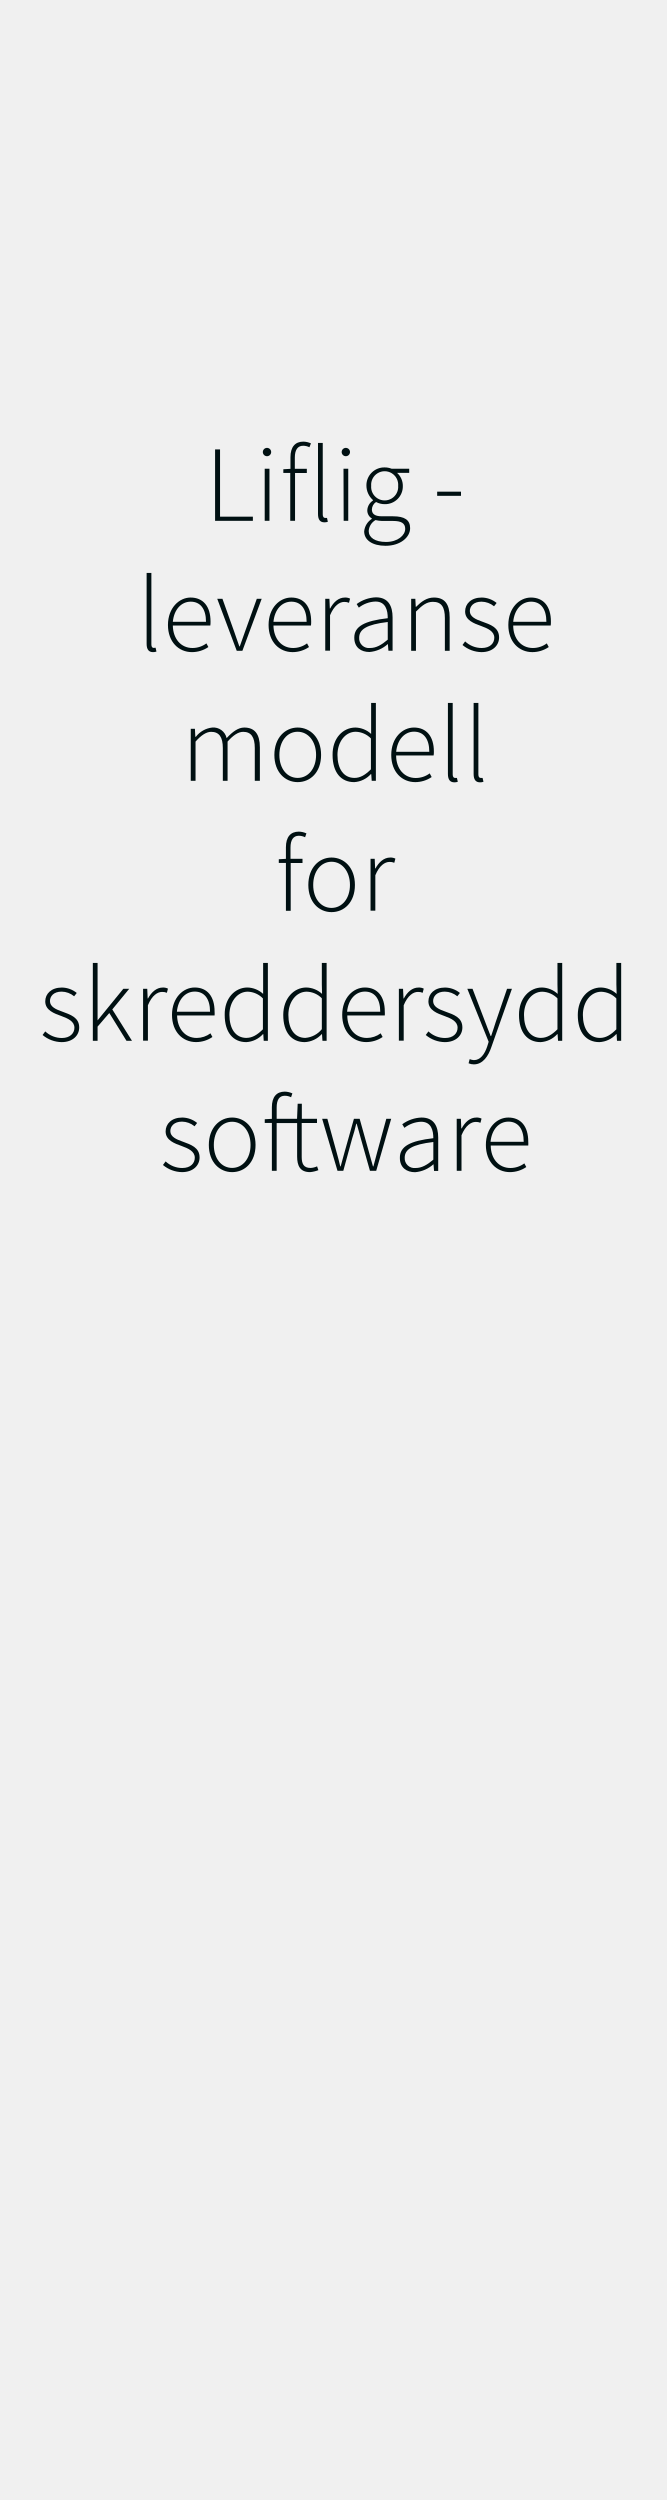
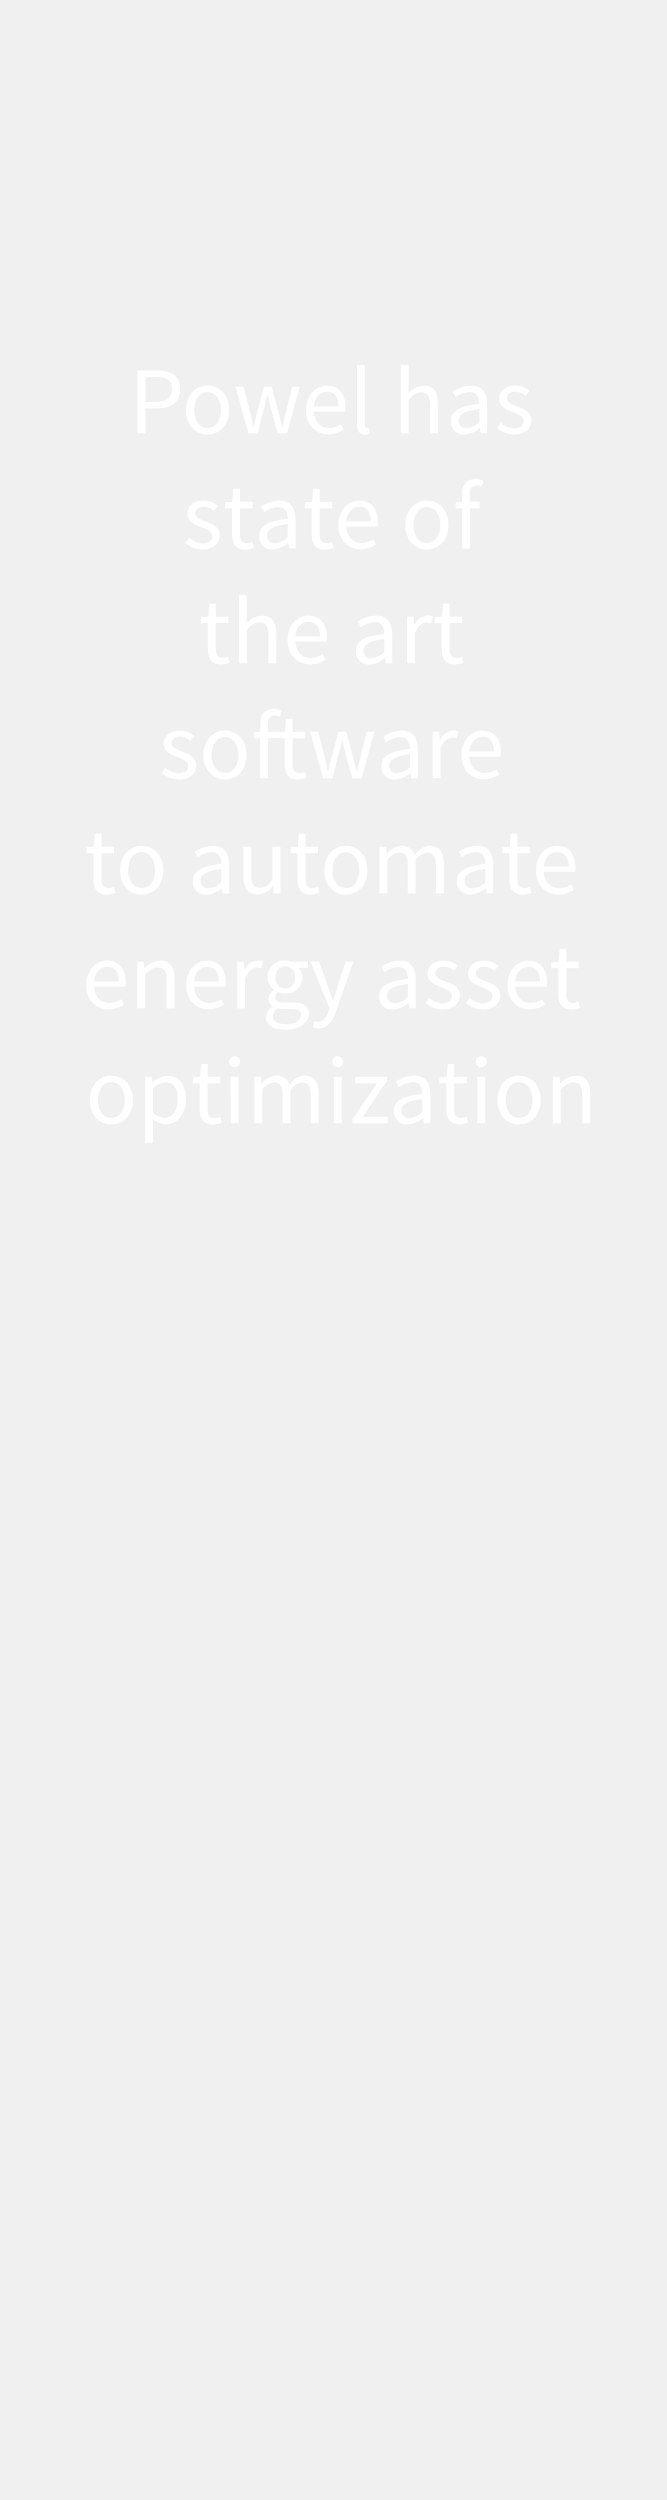
<svg xmlns="http://www.w3.org/2000/svg" id="Layer_1" data-name="Layer 1" viewBox="0 0 160 600">
  <defs>
-     <style>.cls-1{fill:#001012;}</style>
+     <style>.cls-1{fill:#fff;}</style>
  </defs>
-   <path class="cls-1" d="M51.62,107.86h1.19V124h7.88v1H51.62Z" />
-   <path class="cls-1" d="M63.08,108.49a1,1,0,1,1,1,1A1,1,0,0,1,63.08,108.49Zm.45,4h1.14V125H63.53Z" />
-   <path class="cls-1" d="M74.26,107.34a3.36,3.36,0,0,0-1.5-.36c-1.33,0-2,1-2,2.83v2.71h2.88v1H70.81V125H69.66V113.51H68v-.89l1.71-.1v-2.78c0-2.47,1.12-3.75,3.1-3.75a4.68,4.68,0,0,1,1.82.42Z" />
-   <path class="cls-1" d="M76.32,106.3h1.14v17.19c0,.55.24.81.55.81a2.12,2.12,0,0,0,.47,0l.2.93a2.33,2.33,0,0,1-.83.13c-1,0-1.53-.62-1.53-2Z" />
-   <path class="cls-1" d="M82,108.49a1,1,0,1,1,1,1A1,1,0,0,1,82,108.49Zm.44,4h1.14V125H82.48Z" />
-   <path class="cls-1" d="M89.24,124.53v-.1a2.24,2.24,0,0,1-1.09-2,2.92,2.92,0,0,1,1.35-2.29V120a4.64,4.64,0,0,1-1.56-3.43,4.29,4.29,0,0,1,4.39-4.39,4.38,4.38,0,0,1,1.64.31h4.24v1H95.3a4.17,4.17,0,0,1,1.38,3.15A4.26,4.26,0,0,1,92.33,121a4.34,4.34,0,0,1-2.08-.52,2.25,2.25,0,0,0-1,1.8c0,.91.52,1.63,2.39,1.63h2.68c2.81,0,4.11.89,4.11,2.86,0,2.16-2.32,4.22-5.9,4.22-3.15,0-5.13-1.36-5.13-3.46A4,4,0,0,1,89.24,124.53Zm3.41,5.54c2.8,0,4.6-1.59,4.6-3.15,0-1.37-1-1.89-2.89-1.89H91.68a8.25,8.25,0,0,1-1.56-.21,3.26,3.26,0,0,0-1.63,2.62C88.49,129,90,130.07,92.65,130.07Zm2.91-13.47a3.25,3.25,0,1,0-6.48,0,3.25,3.25,0,1,0,6.48,0Z" />
-   <path class="cls-1" d="M104.92,118h5.72v1h-5.72Z" />
-   <path class="cls-1" d="M35.19,137.5h1.14v17.19c0,.55.23.81.55.81a2.05,2.05,0,0,0,.46-.05l.21.93a2.37,2.37,0,0,1-.83.13c-1,0-1.53-.62-1.53-2Z" />
-   <path class="cls-1" d="M45.74,143.41c3,0,4.79,2.1,4.79,5.77a6,6,0,0,1-.05.94h-9c.05,3.14,1.9,5.4,4.71,5.4a5.56,5.56,0,0,0,3.35-1.11l.47.88a7,7,0,0,1-3.93,1.22c-3.2,0-5.77-2.44-5.77-6.52S43,143.41,45.74,143.41Zm3.7,5.82c0-3.2-1.44-4.83-3.67-4.83s-4,1.84-4.29,4.83Z" />
-   <path class="cls-1" d="M52.14,143.72h1.25l2.8,7.83c.39,1.19.86,2.44,1.25,3.58h.11c.41-1.14.85-2.39,1.27-3.58l2.81-7.83H62.8L58.17,156.2H56.82Z" />
-   <path class="cls-1" d="M69.9,143.41c3,0,4.78,2.1,4.78,5.77a6,6,0,0,1-.05.94h-9c.05,3.14,1.9,5.4,4.71,5.4a5.54,5.54,0,0,0,3.35-1.11l.47.88a7,7,0,0,1-3.93,1.22c-3.19,0-5.77-2.44-5.77-6.52S67.11,143.41,69.9,143.41Zm3.69,5.82c0-3.2-1.43-4.83-3.67-4.83s-4,1.84-4.29,4.83Z" />
-   <path class="cls-1" d="M78.06,143.72h1l.1,2.31h.08c.83-1.53,2-2.62,3.54-2.62a2.52,2.52,0,0,1,1.24.26l-.26,1a2.64,2.64,0,0,0-1.14-.21c-1.12,0-2.44.86-3.41,3.2v8.5H78.06Z" />
-   <path class="cls-1" d="M93.06,148.37c0-1.89-.49-4-2.94-4a6.81,6.81,0,0,0-4,1.46l-.52-.86a8.34,8.34,0,0,1,4.62-1.61c3,0,4,2.13,4,4.81v8h-1l-.13-1.61h0a7.41,7.41,0,0,1-4.42,1.92c-2,0-3.64-1.06-3.64-3.43C85,150.32,87.52,149,93.06,148.37Zm-4.24,7.15c1.43,0,2.71-.7,4.24-2v-4.24c-5.12.6-6.86,1.79-6.86,3.77A2.33,2.33,0,0,0,88.82,155.52Z" />
-   <path class="cls-1" d="M98.68,143.72h1l.1,1.92h.08c1.27-1.27,2.57-2.23,4.29-2.23,2.57,0,3.77,1.56,3.77,4.78v8h-1.15v-7.85c0-2.65-.83-3.9-2.86-3.9-1.48,0-2.54.78-4.08,2.34v9.41H98.68Z" />
-   <path class="cls-1" d="M111.63,153.94a5.78,5.78,0,0,0,4,1.58c2,0,3-1.14,3-2.47,0-1.56-1.61-2.23-3-2.75-1.9-.68-4-1.43-4-3.56,0-1.82,1.43-3.33,4-3.33a5.76,5.76,0,0,1,3.56,1.3l-.62.8a4.77,4.77,0,0,0-3-1.11c-1.93,0-2.81,1.11-2.81,2.26,0,1.38,1.45,2,2.94,2.52,2,.73,4.08,1.38,4.08,3.82,0,1.87-1.51,3.51-4.21,3.51A7.26,7.26,0,0,1,111,154.8Z" />
-   <path class="cls-1" d="M127.43,143.41c3,0,4.79,2.1,4.79,5.77a6,6,0,0,1-.05.94h-9c0,3.14,1.9,5.4,4.71,5.4a5.56,5.56,0,0,0,3.35-1.11l.47.88a7,7,0,0,1-3.93,1.22c-3.2,0-5.77-2.44-5.77-6.52S124.65,143.41,127.43,143.41Zm3.7,5.82c0-3.2-1.43-4.83-3.67-4.83s-4,1.84-4.29,4.83Z" />
-   <path class="cls-1" d="M45.78,174.92h1l.1,1.92H47a5.73,5.73,0,0,1,3.93-2.23,3.25,3.25,0,0,1,3.46,2.54c1.43-1.55,2.8-2.54,4.23-2.54,2.5,0,3.75,1.56,3.75,4.78v8H61.15v-7.85c0-2.65-.89-3.9-2.78-3.9-1.17,0-2.37.78-3.75,2.34v9.41H53.48v-7.85c0-2.65-.89-3.9-2.81-3.9q-1.68,0-3.74,2.34v9.41H45.78Z" />
-   <path class="cls-1" d="M71.44,174.61c3,0,5.62,2.39,5.62,6.58s-2.6,6.52-5.62,6.52-5.59-2.39-5.59-6.52S68.45,174.61,71.44,174.61Zm0,12.09c2.53,0,4.42-2.24,4.42-5.51s-1.89-5.57-4.42-5.57-4.39,2.26-4.39,5.57S68.92,186.7,71.44,186.7Z" />
-   <path class="cls-1" d="M85.3,174.61a5.77,5.77,0,0,1,3.77,1.53l0-2.29V168.7h1.14v18.7h-1l-.11-1.61H89a5.84,5.84,0,0,1-4,1.92c-3.15,0-5.18-2.31-5.18-6.52C79.76,177.15,82.34,174.61,85.3,174.61Zm-.21,12.09c1.38,0,2.6-.73,3.93-2.06v-7.41a5.29,5.29,0,0,0-3.64-1.61c-2.5,0-4.39,2.42-4.39,5.57C81,184.49,82.44,186.7,85.09,186.7Z" />
-   <path class="cls-1" d="M99.34,174.61c3,0,4.79,2.1,4.79,5.77a4.85,4.85,0,0,1-.06.93h-9c0,3.15,1.9,5.41,4.7,5.41a5.57,5.57,0,0,0,3.36-1.11l.47.88a7,7,0,0,1-3.93,1.22c-3.2,0-5.77-2.44-5.77-6.52S96.56,174.61,99.34,174.61Zm3.69,5.82c0-3.2-1.43-4.83-3.66-4.83s-4,1.84-4.29,4.83Z" />
-   <path class="cls-1" d="M107.5,168.7h1.15v17.19c0,.55.23.81.54.81a2.07,2.07,0,0,0,.47,0l.21.93a2.37,2.37,0,0,1-.83.13c-1,0-1.54-.62-1.54-2Z" />
-   <path class="cls-1" d="M113.67,168.7h1.14v17.19c0,.55.23.81.55.81a2.05,2.05,0,0,0,.46,0l.21.93a2.37,2.37,0,0,1-.83.13c-1,0-1.53-.62-1.53-2Z" />
-   <path class="cls-1" d="M73.22,200.94a3.46,3.46,0,0,0-1.5-.36c-1.33,0-2,1-2,2.84v2.7h2.88v1H69.77V218.6H68.62V207.11H66.91v-.89l1.71-.1v-2.78c0-2.47,1.12-3.75,3.1-3.75a4.68,4.68,0,0,1,1.82.42Z" />
-   <path class="cls-1" d="M79.57,205.81c3,0,5.61,2.39,5.61,6.58s-2.6,6.52-5.61,6.52S74,216.52,74,212.39,76.58,205.81,79.57,205.81Zm0,12.09c2.52,0,4.42-2.24,4.42-5.51s-1.9-5.57-4.42-5.57-4.4,2.26-4.4,5.57S77.05,217.9,79.57,217.9Z" />
-   <path class="cls-1" d="M88.93,206.12h1l.1,2.31h.08c.83-1.53,2.05-2.62,3.53-2.62a2.54,2.54,0,0,1,1.25.26l-.26,1a2.64,2.64,0,0,0-1.14-.21c-1.12,0-2.45.86-3.41,3.2v8.5H88.93Z" />
-   <path class="cls-1" d="M10.86,247.54a5.82,5.82,0,0,0,4,1.58c1.95,0,3-1.14,3-2.47,0-1.56-1.62-2.23-3-2.75-1.89-.68-4-1.43-4-3.57,0-1.81,1.43-3.32,4-3.32a5.76,5.76,0,0,1,3.56,1.3l-.63.8a4.73,4.73,0,0,0-3-1.12c-1.92,0-2.8,1.12-2.8,2.27,0,1.38,1.45,2,2.93,2.52,1.95.73,4.09,1.38,4.09,3.82,0,1.87-1.51,3.51-4.22,3.51a7.26,7.26,0,0,1-4.57-1.71Z" />
-   <path class="cls-1" d="M22.28,231.1h1.14v13.79h0l6.17-7.57H31l-4.05,4.94,4.73,7.54H30.36l-4.13-6.68-2.81,3.27v3.41H22.28Z" />
-   <path class="cls-1" d="M34.34,237.32h1l.1,2.31h.08c.83-1.53,2.06-2.62,3.54-2.62a2.56,2.56,0,0,1,1.25.26l-.26,1a2.68,2.68,0,0,0-1.15-.21c-1.12,0-2.44.86-3.4,3.2v8.5H34.34Z" />
-   <path class="cls-1" d="M46.72,237c3,0,4.78,2.1,4.78,5.77a6,6,0,0,1,0,.94h-9c.06,3.14,1.9,5.4,4.71,5.4A5.54,5.54,0,0,0,50.51,248l.47.88a6.93,6.93,0,0,1-3.92,1.22c-3.2,0-5.78-2.44-5.78-6.53S43.94,237,46.72,237Zm3.69,5.82c0-3.2-1.43-4.84-3.67-4.84s-4,1.85-4.29,4.84Z" />
-   <path class="cls-1" d="M59.38,237a5.77,5.77,0,0,1,3.77,1.53l0-2.29V231.1h1.14v18.7h-1l-.1-1.61h-.08a5.84,5.84,0,0,1-4,1.92c-3.15,0-5.18-2.31-5.18-6.53C53.84,239.56,56.42,237,59.38,237Zm-.21,12.09c1.38,0,2.6-.73,3.93-2.06v-7.41A5.29,5.29,0,0,0,59.46,238c-2.5,0-4.4,2.42-4.4,5.56C55.06,246.89,56.52,249.1,59.17,249.1Z" />
-   <path class="cls-1" d="M73.52,237a5.75,5.75,0,0,1,3.77,1.53l-.05-2.29V231.1h1.15v18.7h-1l-.11-1.61h-.07a5.89,5.89,0,0,1-4.06,1.92c-3.15,0-5.17-2.31-5.17-6.53C68,239.56,70.56,237,73.52,237Zm-.2,12.09A5.62,5.62,0,0,0,77.24,247v-7.41A5.27,5.27,0,0,0,73.6,238c-2.49,0-4.39,2.42-4.39,5.56C69.21,246.89,70.66,249.1,73.32,249.1Z" />
-   <path class="cls-1" d="M87.56,237c3,0,4.79,2.1,4.79,5.77a6,6,0,0,1,0,.94h-9c0,3.14,1.9,5.4,4.71,5.4A5.56,5.56,0,0,0,91.36,248l.47.88a7,7,0,0,1-3.93,1.22c-3.2,0-5.77-2.44-5.77-6.53S84.78,237,87.56,237Zm3.7,5.82c0-3.2-1.43-4.84-3.67-4.84s-4,1.85-4.29,4.84Z" />
-   <path class="cls-1" d="M95.73,237.32h1l.11,2.31h.08c.83-1.53,2-2.62,3.53-2.62a2.56,2.56,0,0,1,1.25.26l-.26,1a2.66,2.66,0,0,0-1.14-.21c-1.12,0-2.45.86-3.41,3.2v8.5H95.73Z" />
-   <path class="cls-1" d="M102.82,247.54a5.82,5.82,0,0,0,4,1.58c2,0,3-1.14,3-2.47,0-1.56-1.62-2.23-3-2.75-1.89-.68-4-1.43-4-3.57,0-1.81,1.43-3.32,4-3.32a5.76,5.76,0,0,1,3.56,1.3l-.63.8a4.73,4.73,0,0,0-3-1.12c-1.92,0-2.8,1.12-2.8,2.27,0,1.38,1.45,2,2.93,2.52,2,.73,4.09,1.38,4.09,3.82,0,1.87-1.51,3.51-4.22,3.51a7.26,7.26,0,0,1-4.57-1.71Z" />
-   <path class="cls-1" d="M113.74,254.43c1.54,0,2.58-1.41,3.2-3.3l.34-1.1-5.12-12.71h1.25l3,7.85c.39,1,.89,2.39,1.35,3.49h.11c.39-1.1.8-2.45,1.14-3.49l2.68-7.85h1.17l-4.94,14c-.7,2.08-2,4.13-4.19,4.13a3.12,3.12,0,0,1-1.27-.26l.26-1A3,3,0,0,0,113.74,254.43Z" />
-   <path class="cls-1" d="M130.07,237a5.77,5.77,0,0,1,3.77,1.53l-.05-2.29V231.1h1.14v18.7h-1l-.11-1.61h-.08a5.84,5.84,0,0,1-4,1.92c-3.15,0-5.18-2.31-5.18-6.53C124.53,239.56,127.11,237,130.07,237Zm-.21,12.09c1.38,0,2.6-.73,3.93-2.06v-7.41a5.29,5.29,0,0,0-3.64-1.61c-2.5,0-4.39,2.42-4.39,5.56C125.76,246.89,127.21,249.1,129.86,249.1Z" />
-   <path class="cls-1" d="M144.22,237a5.79,5.79,0,0,1,3.77,1.53l-.06-2.29V231.1h1.15v18.7h-1l-.1-1.61h-.08a5.87,5.87,0,0,1-4.06,1.92c-3.14,0-5.17-2.31-5.17-6.53C138.68,239.56,141.25,237,144.22,237ZM144,249.1c1.38,0,2.6-.73,3.92-2.06v-7.41a5.25,5.25,0,0,0-3.64-1.61c-2.49,0-4.39,2.42-4.39,5.56C139.9,246.89,141.36,249.1,144,249.1Z" />
-   <path class="cls-1" d="M39.75,278.74a5.81,5.81,0,0,0,4,1.58c2,0,3-1.14,3-2.47,0-1.56-1.61-2.23-3-2.75-1.9-.68-4-1.43-4-3.56,0-1.82,1.43-3.33,4-3.33a5.74,5.74,0,0,1,3.56,1.3l-.62.8a4.75,4.75,0,0,0-3-1.12c-1.92,0-2.81,1.12-2.81,2.27,0,1.38,1.46,2,2.94,2.52,1.95.73,4.08,1.38,4.08,3.82,0,1.87-1.51,3.51-4.21,3.51a7.26,7.26,0,0,1-4.58-1.71Z" />
-   <path class="cls-1" d="M55.71,268.21c3,0,5.62,2.39,5.62,6.58s-2.6,6.52-5.62,6.52-5.59-2.39-5.59-6.52S52.72,268.21,55.71,268.21Zm0,12.09c2.53,0,4.42-2.24,4.42-5.51s-1.89-5.57-4.42-5.57-4.39,2.26-4.39,5.57S53.19,280.3,55.71,280.3Z" />
-   <path class="cls-1" d="M76.41,280.84a7.12,7.12,0,0,1-2,.47c-2.4,0-3.1-1.53-3.1-3.77v-8H66.4V281H65.25V269.51H63.54v-.89l1.71-.1v-2.78c0-2.47,1.12-3.75,3.1-3.75a4.64,4.64,0,0,1,1.82.42l-.31.93a3.36,3.36,0,0,0-1.51-.36c-1.33,0-1.95,1-1.95,2.83v2.71h4.89l.15-3.62h1v3.62h3.64v1H72.41v8.14c0,1.58.41,2.65,2.13,2.65a4.12,4.12,0,0,0,1.56-.39Z" />
-   <path class="cls-1" d="M77.32,268.52h1.25l2.23,8.09c.32,1.14.6,2.21.86,3.32h.1c.29-1.11.6-2.18.91-3.32l2.27-8.09h1.38l2.26,8.09c.31,1.14.62,2.21.93,3.32h.11c.28-1.11.59-2.18.88-3.32l2.21-8.09h1.17L90.29,281h-1.5l-2.19-7.75c-.36-1.19-.6-2.34-1-3.56h-.1c-.29,1.22-.6,2.42-1,3.61L82.39,281H81Z" />
-   <path class="cls-1" d="M104,273.17c0-1.9-.5-3.95-2.94-3.95a6.85,6.85,0,0,0-4,1.46l-.52-.86a8.27,8.27,0,0,1,4.63-1.61c3,0,4,2.13,4,4.81v8h-1l-.13-1.61h0a7.46,7.46,0,0,1-4.42,1.92c-2,0-3.65-1.06-3.65-3.43C95.93,275.12,98.46,273.8,104,273.17Zm-4.24,7.15c1.43,0,2.7-.7,4.24-2v-4.24c-5.13.6-6.87,1.79-6.87,3.77A2.34,2.34,0,0,0,99.76,280.32Z" />
-   <path class="cls-1" d="M109.61,268.52h1l.1,2.31h.08c.83-1.53,2-2.62,3.54-2.62a2.5,2.5,0,0,1,1.24.26l-.26,1a2.61,2.61,0,0,0-1.14-.21c-1.12,0-2.44.86-3.41,3.2V281h-1.14Z" />
-   <path class="cls-1" d="M122,268.21c3,0,4.78,2.1,4.78,5.77a6,6,0,0,1,0,.94h-9c0,3.14,1.9,5.4,4.71,5.4a5.54,5.54,0,0,0,3.35-1.11l.47.88a7,7,0,0,1-3.92,1.22c-3.2,0-5.78-2.44-5.78-6.52S119.21,268.21,122,268.21Zm3.69,5.82c0-3.2-1.43-4.84-3.67-4.84s-4,1.85-4.29,4.84Z" />
+   <path class="cls-1" d="M33,88.91h4.65c3.33,0,5.56,1.13,5.56,4.44S40.94,98,37.66,98H34.94v6H33Zm4.39,7.55c2.65,0,3.91-1,3.91-3.11S40,90.46,37.4,90.46H34.94v6Z" />
+   <path class="cls-1" d="M49.82,92.55c2.74,0,5.18,2.14,5.18,5.88s-2.44,5.85-5.18,5.85-5.17-2.14-5.17-5.85S47.09,92.55,49.82,92.55Zm0,10.16c1.93,0,3.22-1.72,3.22-4.28s-1.29-4.32-3.22-4.32-3.22,1.75-3.22,4.32S47.92,102.71,49.82,102.71Z" />
+   <path class="cls-1" d="M56.52,92.82h1.93l1.65,6.47c.26,1,.46,2.06.67,3.1h.09c.26-1,.49-2.07.76-3.1l1.73-6.47h1.84l1.74,6.47c.28,1,.53,2.06.79,3.1h.09c.25-1,.46-2,.69-3.1l1.63-6.47h1.79l-3,11.18H66.64L65,98c-.28-1.06-.49-2.09-.76-3.22h-.1c-.25,1.13-.48,2.18-.78,3.24l-1.56,6H59.62Z" />
+   <path class="cls-1" d="M78.46,92.55c2.85,0,4.46,2,4.46,5.24a6.3,6.3,0,0,1-.07,1H75.31c.14,2.41,1.58,3.93,3.72,3.93a5.07,5.07,0,0,0,2.79-.88l.66,1.25a6.64,6.64,0,0,1-3.68,1.15c-3,0-5.35-2.19-5.35-5.85S75.91,92.55,78.46,92.55Zm2.8,5c0-2.27-1-3.54-2.76-3.54-1.56,0-3,1.29-3.21,3.54Z" />
+   <path class="cls-1" d="M85.68,87.63h1.89v14.25c0,.6.25.83.53.83a1.82,1.82,0,0,0,.41,0l.25,1.42a2.42,2.42,0,0,1-1.08.19c-1.42,0-2-.9-2-2.53Z" />
+   <path class="cls-1" d="M96.19,87.63h1.89v4.46L98,94.39a5.34,5.34,0,0,1,3.72-1.84c2.35,0,3.41,1.52,3.41,4.37V104h-1.89V97.17c0-2.09-.64-3-2.11-3-1.15,0-1.94.6-3.06,1.73V104H96.19Z" />
+   <path class="cls-1" d="M115,96.92c0-1.43-.49-2.81-2.3-2.81a6,6,0,0,0-3.34,1.2L108.63,94a8.29,8.29,0,0,1,4.4-1.45c2.73,0,3.88,1.81,3.88,4.6V104h-1.56l-.16-1.33h0a6.09,6.09,0,0,1-3.7,1.61,3.05,3.05,0,0,1-3.29-3.18C108.15,98.66,110.27,97.45,115,96.92ZM112,102.76a4.57,4.57,0,0,0,3.06-1.5v-3.1c-3.75.46-5,1.38-5,2.8A1.72,1.72,0,0,0,112,102.76Z" />
+   <path class="cls-1" d="M120.18,101.47a5,5,0,0,0,3.29,1.33c1.47,0,2.21-.78,2.21-1.74,0-1.15-1.34-1.66-2.56-2.12-1.58-.57-3.33-1.33-3.33-3.22s1.42-3.17,3.84-3.17a5.57,5.57,0,0,1,3.47,1.26l-.89,1.2a4.14,4.14,0,0,0-2.56-1c-1.4,0-2,.76-2,1.61,0,1,1.21,1.45,2.48,1.93,1.61.6,3.4,1.27,3.4,3.38,0,1.82-1.45,3.34-4.09,3.34a6.67,6.67,0,0,1-4.16-1.55Z" />
+   <path class="cls-1" d="M45.43,129.07a5,5,0,0,0,3.29,1.33c1.47,0,2.21-.78,2.21-1.74,0-1.15-1.34-1.66-2.56-2.12C46.79,126,45,125.21,45,123.32s1.43-3.17,3.84-3.17a5.57,5.57,0,0,1,3.47,1.26l-.89,1.2a4.14,4.14,0,0,0-2.56-1c-1.4,0-2,.76-2,1.61,0,1,1.22,1.45,2.48,1.93,1.61.6,3.4,1.27,3.4,3.38,0,1.82-1.45,3.34-4.09,3.34a6.69,6.69,0,0,1-4.16-1.55Z" />
+   <path class="cls-1" d="M55.69,122H54v-1.42l1.75-.12L56,117.3H57.6v3.12h3V122h-3v6.21c0,1.38.43,2.16,1.72,2.16a4.34,4.34,0,0,0,1.27-.29l.36,1.42a6.81,6.81,0,0,1-2.07.42c-2.39,0-3.19-1.52-3.19-3.73Z" />
+   <path class="cls-1" d="M69.05,124.52c0-1.43-.48-2.81-2.3-2.81a6,6,0,0,0-3.33,1.2l-.76-1.31a8.26,8.26,0,0,1,4.39-1.45c2.74,0,3.89,1.81,3.89,4.6v6.85H69.37l-.16-1.33h0a6.14,6.14,0,0,1-3.71,1.61,3.06,3.06,0,0,1-3.29-3.18C62.17,126.26,64.29,125.05,69.05,124.52ZM66,130.36a4.57,4.57,0,0,0,3.06-1.5v-3.1c-3.75.46-5,1.38-5,2.8A1.71,1.71,0,0,0,66,130.36Z" />
+   <path class="cls-1" d="M74.82,122H73.17v-1.42l1.75-.12.23-3.12h1.58v3.12h3V122h-3v6.21c0,1.38.44,2.16,1.73,2.16a4.27,4.27,0,0,0,1.26-.29l.37,1.42a6.81,6.81,0,0,1-2.07.42c-2.39,0-3.2-1.52-3.2-3.73Z" />
+   <path class="cls-1" d="M86.23,120.15c2.85,0,4.46,2,4.46,5.24a6.3,6.3,0,0,1-.07,1H83.08c.14,2.41,1.59,3.93,3.73,3.93a5.06,5.06,0,0,0,2.78-.88l.67,1.25a6.7,6.7,0,0,1-3.68,1.15c-3,0-5.36-2.19-5.36-5.85S83.68,120.15,86.23,120.15Zm2.81,5c0-2.27-1-3.54-2.76-3.54-1.57,0-3,1.29-3.22,3.54Z" />
+   <path class="cls-1" d="M102.45,120.15c2.73,0,5.17,2.14,5.17,5.88s-2.44,5.85-5.17,5.85-5.18-2.14-5.18-5.85S99.71,120.15,102.45,120.15Zm0,10.16c1.93,0,3.22-1.72,3.22-4.28s-1.29-4.32-3.22-4.32-3.22,1.75-3.22,4.32S100.54,130.31,102.45,130.31Z" />
+   <path class="cls-1" d="M115.6,116.77a3,3,0,0,0-1.26-.28c-1.06,0-1.57.74-1.57,2.16v1.77h2.37V122h-2.37v9.64h-1.88V122h-1.52v-1.42l1.52-.12v-1.77c0-2.27,1-3.7,3.26-3.7a5.06,5.06,0,0,1,1.87.37Z" />
+   <path class="cls-1" d="M49.89,149.56H48.24v-1.42L50,148l.23-3.12H51.8V148h3v1.54h-3v6.21c0,1.38.44,2.17,1.73,2.17a4.29,4.29,0,0,0,1.26-.3l.37,1.42a6.81,6.81,0,0,1-2.07.42c-2.39,0-3.2-1.52-3.2-3.73Z" />
+   <path class="cls-1" d="M57.34,142.83h1.89v4.46l-.07,2.3a5.37,5.37,0,0,1,3.73-1.84c2.34,0,3.4,1.52,3.4,4.37v7.08H64.4v-6.83c0-2.09-.64-3-2.11-3-1.15,0-1.93.6-3.06,1.73v8.09H57.34Z" />
+   <path class="cls-1" d="M74,147.75c2.85,0,4.46,2,4.46,5.24a6.3,6.3,0,0,1-.07,1H70.89c.14,2.41,1.59,3.93,3.73,3.93a5.06,5.06,0,0,0,2.78-.88l.67,1.25a6.7,6.7,0,0,1-3.68,1.15c-3,0-5.36-2.19-5.36-5.85S71.49,147.75,74,147.75Zm2.81,5c0-2.27-1-3.54-2.76-3.54-1.57,0-3,1.29-3.22,3.54Z" />
+   <path class="cls-1" d="M92.23,152.12c0-1.43-.48-2.81-2.3-2.81a6,6,0,0,0-3.33,1.2l-.76-1.31a8.29,8.29,0,0,1,4.39-1.45c2.74,0,3.89,1.81,3.89,4.6v6.85H92.56l-.17-1.33h0a6.09,6.09,0,0,1-3.7,1.61,3.05,3.05,0,0,1-3.29-3.18C85.36,153.86,87.47,152.65,92.23,152.12Zm-3,5.84a4.55,4.55,0,0,0,3-1.5v-3.1c-3.74.46-5,1.38-5,2.8A1.72,1.72,0,0,0,89.18,158Z" />
+   <path class="cls-1" d="M97.69,148h1.56l.16,2h.07a3.83,3.83,0,0,1,3.17-2.3,2.79,2.79,0,0,1,1.2.23l-.37,1.65a3.26,3.26,0,0,0-1.08-.18c-.94,0-2.07.69-2.83,2.58v7.17H97.69Z" />
+   <path class="cls-1" d="M106,149.56h-1.66v-1.42l1.75-.12.23-3.12h1.59V148h3v1.54h-3v6.21c0,1.38.43,2.17,1.72,2.17a4.35,4.35,0,0,0,1.27-.3l.36,1.42a6.75,6.75,0,0,1-2.07.42c-2.39,0-3.19-1.52-3.19-3.73Z" />
+   <path class="cls-1" d="M39.71,184.27A5.05,5.05,0,0,0,43,185.6c1.48,0,2.21-.78,2.21-1.74,0-1.15-1.33-1.66-2.55-2.12-1.59-.57-3.34-1.33-3.34-3.22s1.43-3.17,3.85-3.17a5.57,5.57,0,0,1,3.47,1.26l-.9,1.2a4.11,4.11,0,0,0-2.55-1c-1.4,0-2,.76-2,1.61,0,1,1.22,1.45,2.48,1.93,1.61.6,3.41,1.27,3.41,3.38,0,1.82-1.45,3.34-4.1,3.34a6.71,6.71,0,0,1-4.16-1.55Z" />
+   <path class="cls-1" d="M54,175.35c2.73,0,5.17,2.14,5.17,5.88s-2.44,5.85-5.17,5.85-5.18-2.14-5.18-5.85S51.26,175.35,54,175.35Zm0,10.16c1.93,0,3.22-1.72,3.22-4.28s-1.29-4.32-3.22-4.32-3.22,1.75-3.22,4.32S52.09,185.51,54,185.51Z" />
+   <path class="cls-1" d="M73.59,186.66a6.81,6.81,0,0,1-2.07.42c-2.39,0-3.19-1.52-3.19-3.73v-6.19h-4v9.64H62.44v-9.64H60.92v-1.42l1.52-.12v-1.77c0-2.27,1-3.7,3.26-3.7a5.06,5.06,0,0,1,1.87.37L67.15,172a3,3,0,0,0-1.26-.28c-1.06,0-1.57.74-1.57,2.16v1.77h4.1l.23-3.12h1.56v3.12h3v1.54h-3v6.21c0,1.38.46,2.16,1.75,2.16a4.2,4.2,0,0,0,1.26-.29Z" />
+   <path class="cls-1" d="M74.45,175.62h1.93L78,182.09c.26,1,.46,2.06.67,3.1h.09c.25-1,.48-2.07.76-3.1l1.72-6.47h1.84l1.75,6.47c.28,1,.53,2.06.78,3.1h.1c.25-1,.46-2.05.69-3.1l1.63-6.47h1.79l-3,11.18h-2.3l-1.61-6c-.27-1.06-.48-2.09-.76-3.22H82.1c-.25,1.13-.48,2.18-.78,3.24l-1.56,6H77.55Z" />
+   <path class="cls-1" d="M98.39,179.72c0-1.43-.49-2.81-2.3-2.81a6,6,0,0,0-3.34,1.2L92,176.8a8.29,8.29,0,0,1,4.4-1.45c2.73,0,3.88,1.81,3.88,4.6v6.85H98.71l-.16-1.33h0a6.09,6.09,0,0,1-3.7,1.61,3.05,3.05,0,0,1-3.29-3.18C91.51,181.46,93.63,180.25,98.39,179.72Zm-3.06,5.84a4.57,4.57,0,0,0,3.06-1.5V181c-3.75.46-5,1.38-5,2.8A1.72,1.72,0,0,0,95.33,185.56Z" />
+   <path class="cls-1" d="M103.84,175.62h1.56l.16,2h.07a3.81,3.81,0,0,1,3.18-2.3,2.78,2.78,0,0,1,1.19.23l-.37,1.65a3.21,3.21,0,0,0-1.08-.18c-.94,0-2.07.69-2.83,2.58v7.17h-1.88Z" />
+   <path class="cls-1" d="M115.77,175.35c2.86,0,4.47,2,4.47,5.24a7.62,7.62,0,0,1-.07,1h-7.55c.14,2.41,1.59,3.93,3.73,3.93a5,5,0,0,0,2.78-.88l.67,1.25a6.67,6.67,0,0,1-3.68,1.15c-3,0-5.36-2.19-5.36-5.85S113.22,175.35,115.77,175.35Zm2.81,5c0-2.27-1-3.54-2.76-3.54-1.56,0-3,1.29-3.22,3.54Z" />
+   <path class="cls-1" d="M22.45,204.76H20.8v-1.42l1.75-.12.23-3.12h1.58v3.12h3v1.54h-3V211c0,1.38.44,2.16,1.73,2.16a4.27,4.27,0,0,0,1.26-.29l.37,1.42a6.81,6.81,0,0,1-2.07.42c-2.39,0-3.2-1.52-3.2-3.73Z" />
+   <path class="cls-1" d="M34,203c2.74,0,5.18,2.14,5.18,5.88s-2.44,5.85-5.18,5.85-5.17-2.14-5.17-5.85S31.29,203,34,203Zm0,10.16c1.93,0,3.22-1.72,3.22-4.28S36,204.51,34,204.51s-3.22,1.75-3.22,4.32S32.11,213.11,34,213.11Z" />
+   <path class="cls-1" d="M53.11,207.32c0-1.43-.48-2.81-2.3-2.81a6,6,0,0,0-3.33,1.2l-.76-1.31A8.26,8.26,0,0,1,51.11,203c2.74,0,3.89,1.81,3.89,4.6v6.85H53.43l-.16-1.33h0a6.11,6.11,0,0,1-3.71,1.61,3,3,0,0,1-3.28-3.18C46.24,209.06,48.35,207.85,53.11,207.32Zm-3.06,5.84a4.57,4.57,0,0,0,3.06-1.5v-3.1c-3.75.46-5,1.38-5,2.8A1.71,1.71,0,0,0,50.05,213.16Z" />
+   <path class="cls-1" d="M58.4,203.22h1.91v6.83c0,2.1.62,3,2.09,3,1.15,0,2-.57,3-1.88v-7.94H67.3V214.4H65.74l-.16-1.75h-.07a4.74,4.74,0,0,1-3.68,2c-2.37,0-3.43-1.52-3.43-4.37Z" />
+   <path class="cls-1" d="M71.4,204.76H69.74v-1.42l1.75-.12.23-3.12h1.59v3.12h3v1.54h-3V211c0,1.38.43,2.16,1.72,2.16a4.2,4.2,0,0,0,1.26-.29l.37,1.42a6.81,6.81,0,0,1-2.07.42c-2.39,0-3.19-1.52-3.19-3.73Z" />
+   <path class="cls-1" d="M83,203c2.74,0,5.18,2.14,5.18,5.88s-2.44,5.85-5.18,5.85-5.17-2.14-5.17-5.85S80.23,203,83,203Zm0,10.16c1.94,0,3.22-1.72,3.22-4.28s-1.28-4.32-3.22-4.32-3.21,1.75-3.21,4.32S81.06,213.11,83,213.11Z" />
+   <path class="cls-1" d="M91.08,203.22h1.57l.16,1.61h.07A4.92,4.92,0,0,1,96.35,203a2.93,2.93,0,0,1,3.08,2.14c1.18-1.27,2.32-2.14,3.68-2.14,2.3,0,3.4,1.52,3.4,4.37v7.08h-1.88v-6.83c0-2.09-.67-3-2.07-3-.87,0-1.77.58-2.81,1.73v8.09H97.87v-6.83c0-2.09-.67-3-2.09-3A4.22,4.22,0,0,0,93,206.31v8.09H91.08Z" />
+   <path class="cls-1" d="M116.48,207.32c0-1.43-.49-2.81-2.3-2.81a6,6,0,0,0-3.34,1.2l-.76-1.31a8.29,8.29,0,0,1,4.39-1.45c2.74,0,3.89,1.81,3.89,4.6v6.85H116.8l-.16-1.33h0a6.09,6.09,0,0,1-3.7,1.61,3.05,3.05,0,0,1-3.29-3.18C109.6,209.06,111.72,207.85,116.48,207.32Zm-3.06,5.84a4.59,4.59,0,0,0,3.06-1.5v-3.1c-3.75.46-5,1.38-5,2.8A1.72,1.72,0,0,0,113.42,213.16Z" />
+   <path class="cls-1" d="M122.25,204.76h-1.66v-1.42l1.75-.12.23-3.12h1.59v3.12h3v1.54h-3V211c0,1.38.44,2.16,1.72,2.16a4.34,4.34,0,0,0,1.27-.29l.37,1.42a6.87,6.87,0,0,1-2.07.42c-2.4,0-3.2-1.52-3.2-3.73Z" />
+   <path class="cls-1" d="M133.66,203c2.85,0,4.46,2,4.46,5.24a6.3,6.3,0,0,1-.07,1h-7.54c.13,2.41,1.58,3.93,3.72,3.93a5,5,0,0,0,2.78-.88l.67,1.25a6.64,6.64,0,0,1-3.68,1.15c-3,0-5.36-2.19-5.36-5.85S131.1,203,133.66,203Zm2.8,5c0-2.27-1-3.54-2.76-3.54-1.56,0-3,1.29-3.22,3.54Z" />
+   <path class="cls-1" d="M25.72,230.55c2.85,0,4.46,2,4.46,5.24a6.3,6.3,0,0,1-.07,1H22.57c.14,2.41,1.59,3.93,3.72,3.93a5.07,5.07,0,0,0,2.79-.88l.66,1.25a6.64,6.64,0,0,1-3.68,1.15c-3,0-5.35-2.19-5.35-5.85S23.17,230.55,25.72,230.55Zm2.8,5c0-2.27-1-3.54-2.75-3.54-1.57,0-3,1.29-3.22,3.54Z" />
+   <path class="cls-1" d="M32.94,230.82h1.57l.16,1.61h.07a5.26,5.26,0,0,1,3.74-1.88c2.35,0,3.41,1.52,3.41,4.37V242H40v-6.83c0-2.09-.64-3-2.11-3-1.15,0-1.94.6-3.06,1.73V242H32.94Z" />
+   <path class="cls-1" d="M49.71,230.55c2.85,0,4.46,2,4.46,5.24a6.3,6.3,0,0,1-.07,1H46.56c.14,2.41,1.58,3.93,3.72,3.93a5.07,5.07,0,0,0,2.79-.88l.66,1.25a6.64,6.64,0,0,1-3.68,1.15c-3,0-5.35-2.19-5.35-5.85S47.16,230.55,49.71,230.55Zm2.8,5c0-2.27-1-3.54-2.76-3.54-1.56,0-3,1.29-3.21,3.54Z" />
+   <path class="cls-1" d="M56.93,230.82h1.56l.17,2h.06a3.81,3.81,0,0,1,3.18-2.3,2.75,2.75,0,0,1,1.19.23l-.36,1.65a3.32,3.32,0,0,0-1.09-.18c-.94,0-2.06.69-2.82,2.58V242H56.93Z" />
+   <path class="cls-1" d="M65.46,241.61v-.09a2.08,2.08,0,0,1-1-1.82,2.64,2.64,0,0,1,1.22-2.07v-.09a3.94,3.94,0,0,1,2.76-7,4.5,4.5,0,0,1,1.59.27h3.88v1.45H71.63a3.29,3.29,0,0,1,.92,2.3,3.84,3.84,0,0,1-4.1,3.89,4,4,0,0,1-1.68-.39,1.68,1.68,0,0,0-.71,1.33c0,.71.46,1.22,2,1.22H70.2c2.6,0,3.91.8,3.91,2.67,0,2.07-2.19,3.86-5.66,3.86-2.73,0-4.62-1.08-4.62-3A3.23,3.23,0,0,1,65.46,241.61Zm3.27,4.23c2.14,0,3.54-1.1,3.54-2.28,0-1-.81-1.38-2.25-1.38H68.08a5.31,5.31,0,0,1-1.44-.18,2.33,2.33,0,0,0-1.15,1.89C65.49,245.08,66.71,245.84,68.73,245.84Zm2.09-11.31a2.38,2.38,0,1,0-4.74,0,2.39,2.39,0,1,0,4.74,0Z" />
+   <path class="cls-1" d="M76.27,245.24c1.27,0,2.07-1,2.53-2.39l.26-.83-4.49-11.2h2L78.8,237c.35,1,.74,2.12,1.08,3.15H80c.32-1,.64-2.16.94-3.15l2-6.19h1.84l-4.21,12.1c-.78,2.21-1.93,3.89-4.18,3.89a4,4,0,0,1-1.32-.23l.37-1.5A3.29,3.29,0,0,0,76.27,245.24Z" />
+   <path class="cls-1" d="M97.89,234.92c0-1.43-.48-2.81-2.3-2.81a6,6,0,0,0-3.33,1.2L91.5,232a8.26,8.26,0,0,1,4.39-1.45c2.74,0,3.89,1.81,3.89,4.6V242H98.21l-.16-1.33h0a6.11,6.11,0,0,1-3.71,1.61A3,3,0,0,1,91,239.1C91,236.66,93.13,235.45,97.89,234.92Zm-3.06,5.84a4.57,4.57,0,0,0,3.06-1.5v-3.1c-3.75.46-5,1.38-5,2.8A1.71,1.71,0,0,0,94.83,240.76Z" />
+   <path class="cls-1" d="M103,239.47a5.05,5.05,0,0,0,3.29,1.33c1.47,0,2.21-.78,2.21-1.74,0-1.15-1.33-1.66-2.55-2.12-1.59-.57-3.34-1.33-3.34-3.22s1.43-3.17,3.84-3.17a5.58,5.58,0,0,1,3.48,1.26l-.9,1.2a4.11,4.11,0,0,0-2.55-1c-1.41,0-2,.76-2,1.61,0,1,1.22,1.45,2.48,1.93,1.61.6,3.41,1.27,3.41,3.38,0,1.82-1.45,3.34-4.1,3.34a6.71,6.71,0,0,1-4.16-1.55Z" />
+   <path class="cls-1" d="M112.68,239.47A5.05,5.05,0,0,0,116,240.8c1.47,0,2.21-.78,2.21-1.74,0-1.15-1.34-1.66-2.55-2.12-1.59-.57-3.34-1.33-3.34-3.22s1.43-3.17,3.84-3.17a5.57,5.57,0,0,1,3.47,1.26l-.89,1.2a4.14,4.14,0,0,0-2.56-1c-1.4,0-2,.76-2,1.61,0,1,1.22,1.45,2.48,1.93,1.61.6,3.4,1.27,3.4,3.38,0,1.82-1.44,3.34-4.09,3.34a6.69,6.69,0,0,1-4.16-1.55Z" />
+   <path class="cls-1" d="M126.8,230.55c2.85,0,4.46,2,4.46,5.24a7.78,7.78,0,0,1-.06,1h-7.55c.14,2.41,1.59,3.93,3.73,3.93a5,5,0,0,0,2.78-.88l.67,1.25a6.67,6.67,0,0,1-3.68,1.15c-3,0-5.36-2.19-5.36-5.85S124.25,230.55,126.8,230.55Zm2.81,5c0-2.27-1-3.54-2.76-3.54-1.56,0-3,1.29-3.22,3.54Z" />
+   <path class="cls-1" d="M134,232.36h-1.66v-1.42l1.75-.12.23-3.12h1.58v3.12h3v1.54h-3v6.21c0,1.38.44,2.16,1.73,2.16a4.2,4.2,0,0,0,1.26-.29l.37,1.42a6.81,6.81,0,0,1-2.07.42c-2.39,0-3.19-1.52-3.19-3.73Z" />
+   <path class="cls-1" d="M26.73,258.15c2.74,0,5.18,2.14,5.18,5.88s-2.44,5.85-5.18,5.85-5.17-2.14-5.17-5.85S24,258.15,26.73,258.15Zm0,10.16c1.93,0,3.22-1.72,3.22-4.28s-1.29-4.32-3.22-4.32-3.22,1.75-3.22,4.32S24.82,268.31,26.73,268.31Z" />
+   <path class="cls-1" d="M36.74,270.54v3.77H34.85V258.42h1.57l.16,1.29h.06a5.82,5.82,0,0,1,3.57-1.56c2.87,0,4.41,2.23,4.41,5.7,0,3.8-2.27,6-4.83,6a5.23,5.23,0,0,1-3.1-1.29Zm2.73-2.25c1.84,0,3.2-1.68,3.2-4.44,0-2.46-.83-4.12-2.94-4.12a4.68,4.68,0,0,0-3,1.52v5.87A4.42,4.42,0,0,0,39.47,268.29Z" />
+   <path class="cls-1" d="M47.94,260H46.28v-1.42l1.75-.12.23-3.12h1.59v3.12h3V260h-3v6.21c0,1.38.43,2.16,1.72,2.16a4.34,4.34,0,0,0,1.27-.29l.36,1.42a6.81,6.81,0,0,1-2.07.42c-2.39,0-3.19-1.52-3.19-3.73Z" />
+   <path class="cls-1" d="M55,254.91a1.32,1.32,0,1,1,1.32,1.21A1.23,1.23,0,0,1,55,254.91Zm.35,3.51h1.89V269.6H55.39Z" />
+   <path class="cls-1" d="M61.05,258.42h1.56l.16,1.61h.07a4.94,4.94,0,0,1,3.47-1.88,2.93,2.93,0,0,1,3.08,2.14c1.18-1.27,2.33-2.14,3.68-2.14,2.3,0,3.41,1.52,3.41,4.37v7.08H74.59v-6.83c0-2.09-.67-3-2.07-3-.87,0-1.77.57-2.8,1.72v8.1H67.83v-6.83c0-2.09-.67-3-2.09-3a4.2,4.2,0,0,0-2.81,1.72v8.1H61.05Z" />
+   <path class="cls-1" d="M79.77,254.91a1.31,1.31,0,1,1,1.31,1.21A1.22,1.22,0,0,1,79.77,254.91Zm.34,3.51H82V269.6H80.11Z" />
+   <path class="cls-1" d="M84.6,268.59,90.49,260H85.24v-1.54h7.64v1L87,268.06h6.07v1.54H84.6Z" />
+   <path class="cls-1" d="M101.34,262.52c0-1.43-.48-2.81-2.3-2.81a6,6,0,0,0-3.33,1.2L95,259.6a8.26,8.26,0,0,1,4.39-1.45c2.74,0,3.89,1.81,3.89,4.6v6.85h-1.57l-.16-1.33h0a6.11,6.11,0,0,1-3.71,1.61,3,3,0,0,1-3.28-3.18C94.47,264.26,96.58,263.05,101.34,262.52Zm-3.06,5.84a4.57,4.57,0,0,0,3.06-1.5v-3.1c-3.75.46-5,1.38-5,2.8A1.71,1.71,0,0,0,98.28,268.36Z" />
+   <path class="cls-1" d="M107.12,260h-1.66v-1.42l1.75-.12.23-3.12H109v3.12h3V260h-3v6.21c0,1.38.44,2.16,1.73,2.16A4.2,4.2,0,0,0,112,268l.37,1.42a6.81,6.81,0,0,1-2.07.42c-2.39,0-3.19-1.52-3.19-3.73Z" />
+   <path class="cls-1" d="M114.22,254.91a1.31,1.31,0,1,1,1.31,1.21A1.22,1.22,0,0,1,114.22,254.91Zm.35,3.51h1.88V269.6h-1.88Z" />
+   <path class="cls-1" d="M124.57,258.15c2.74,0,5.18,2.14,5.18,5.88s-2.44,5.85-5.18,5.85-5.17-2.14-5.17-5.85S121.83,258.15,124.57,258.15Zm0,10.16c1.93,0,3.22-1.72,3.22-4.28s-1.29-4.32-3.22-4.32-3.22,1.75-3.22,4.32S122.66,268.31,124.57,268.31Z" />
+   <path class="cls-1" d="M132.69,258.42h1.56l.17,1.61h.07a5.26,5.26,0,0,1,3.74-1.88c2.35,0,3.41,1.52,3.41,4.37v7.08h-1.89v-6.83c0-2.09-.64-3-2.11-3-1.15,0-1.94.6-3.06,1.72v8.1h-1.89Z" />
</svg>
